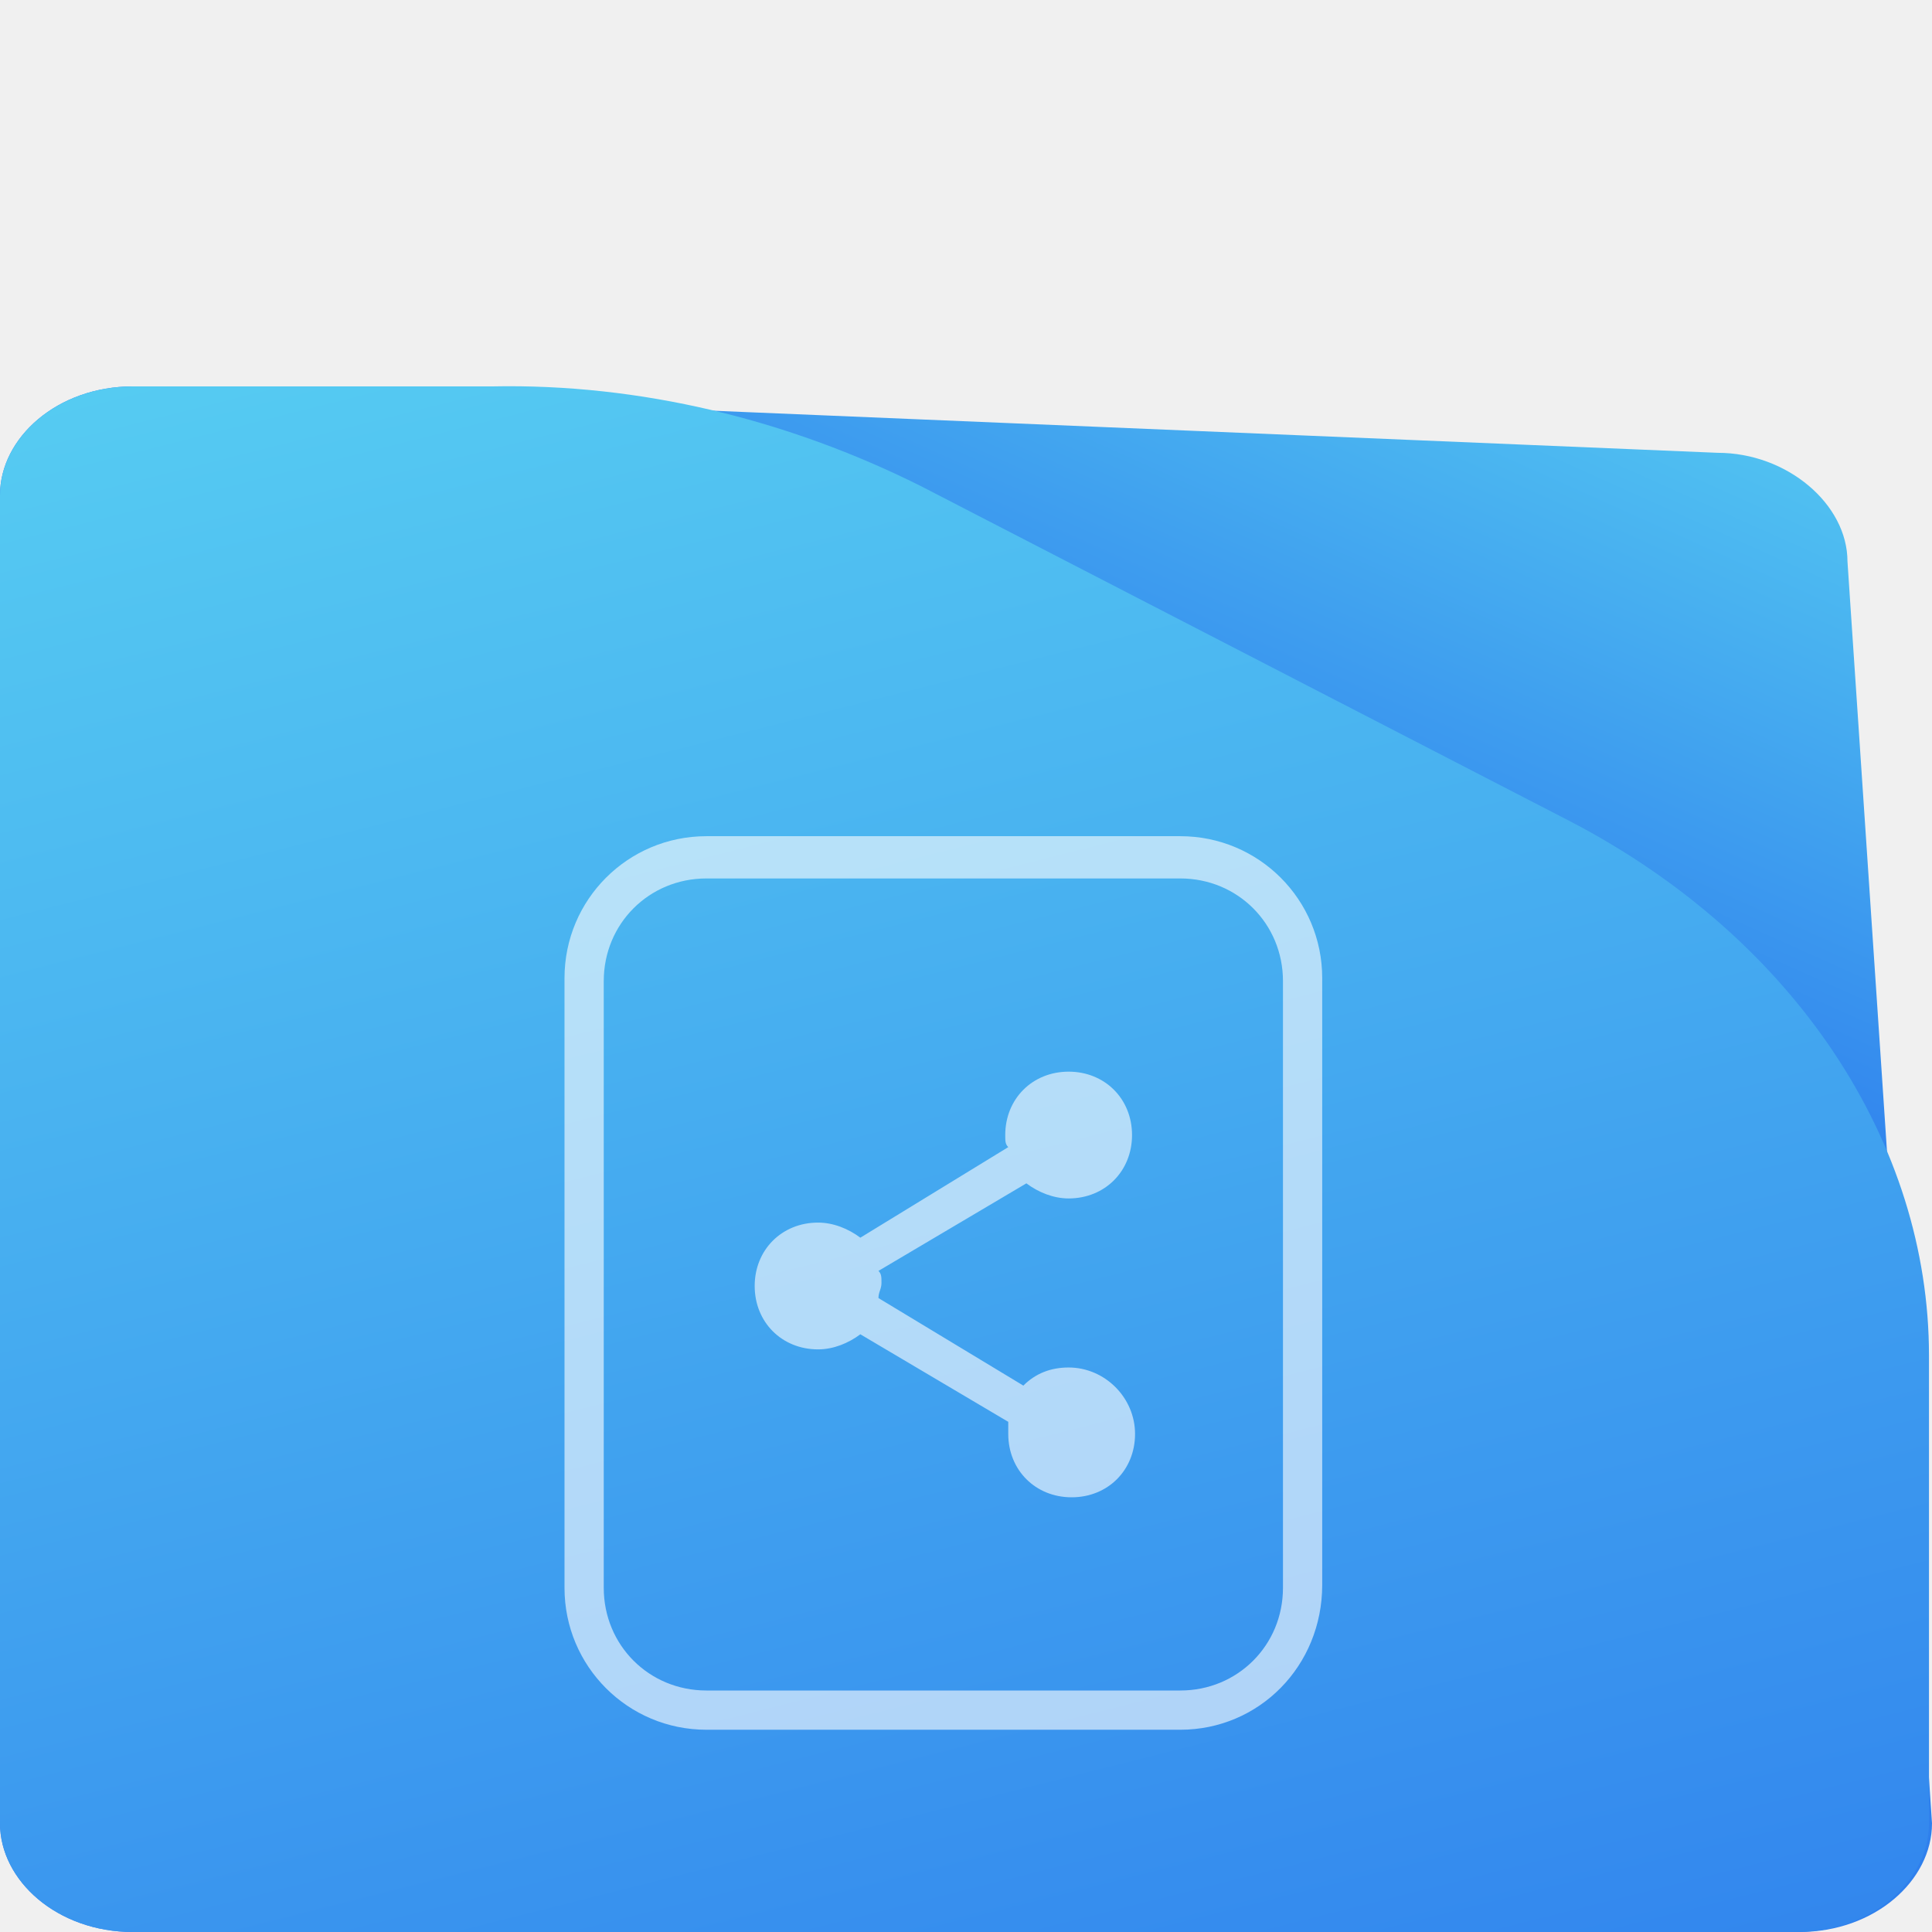
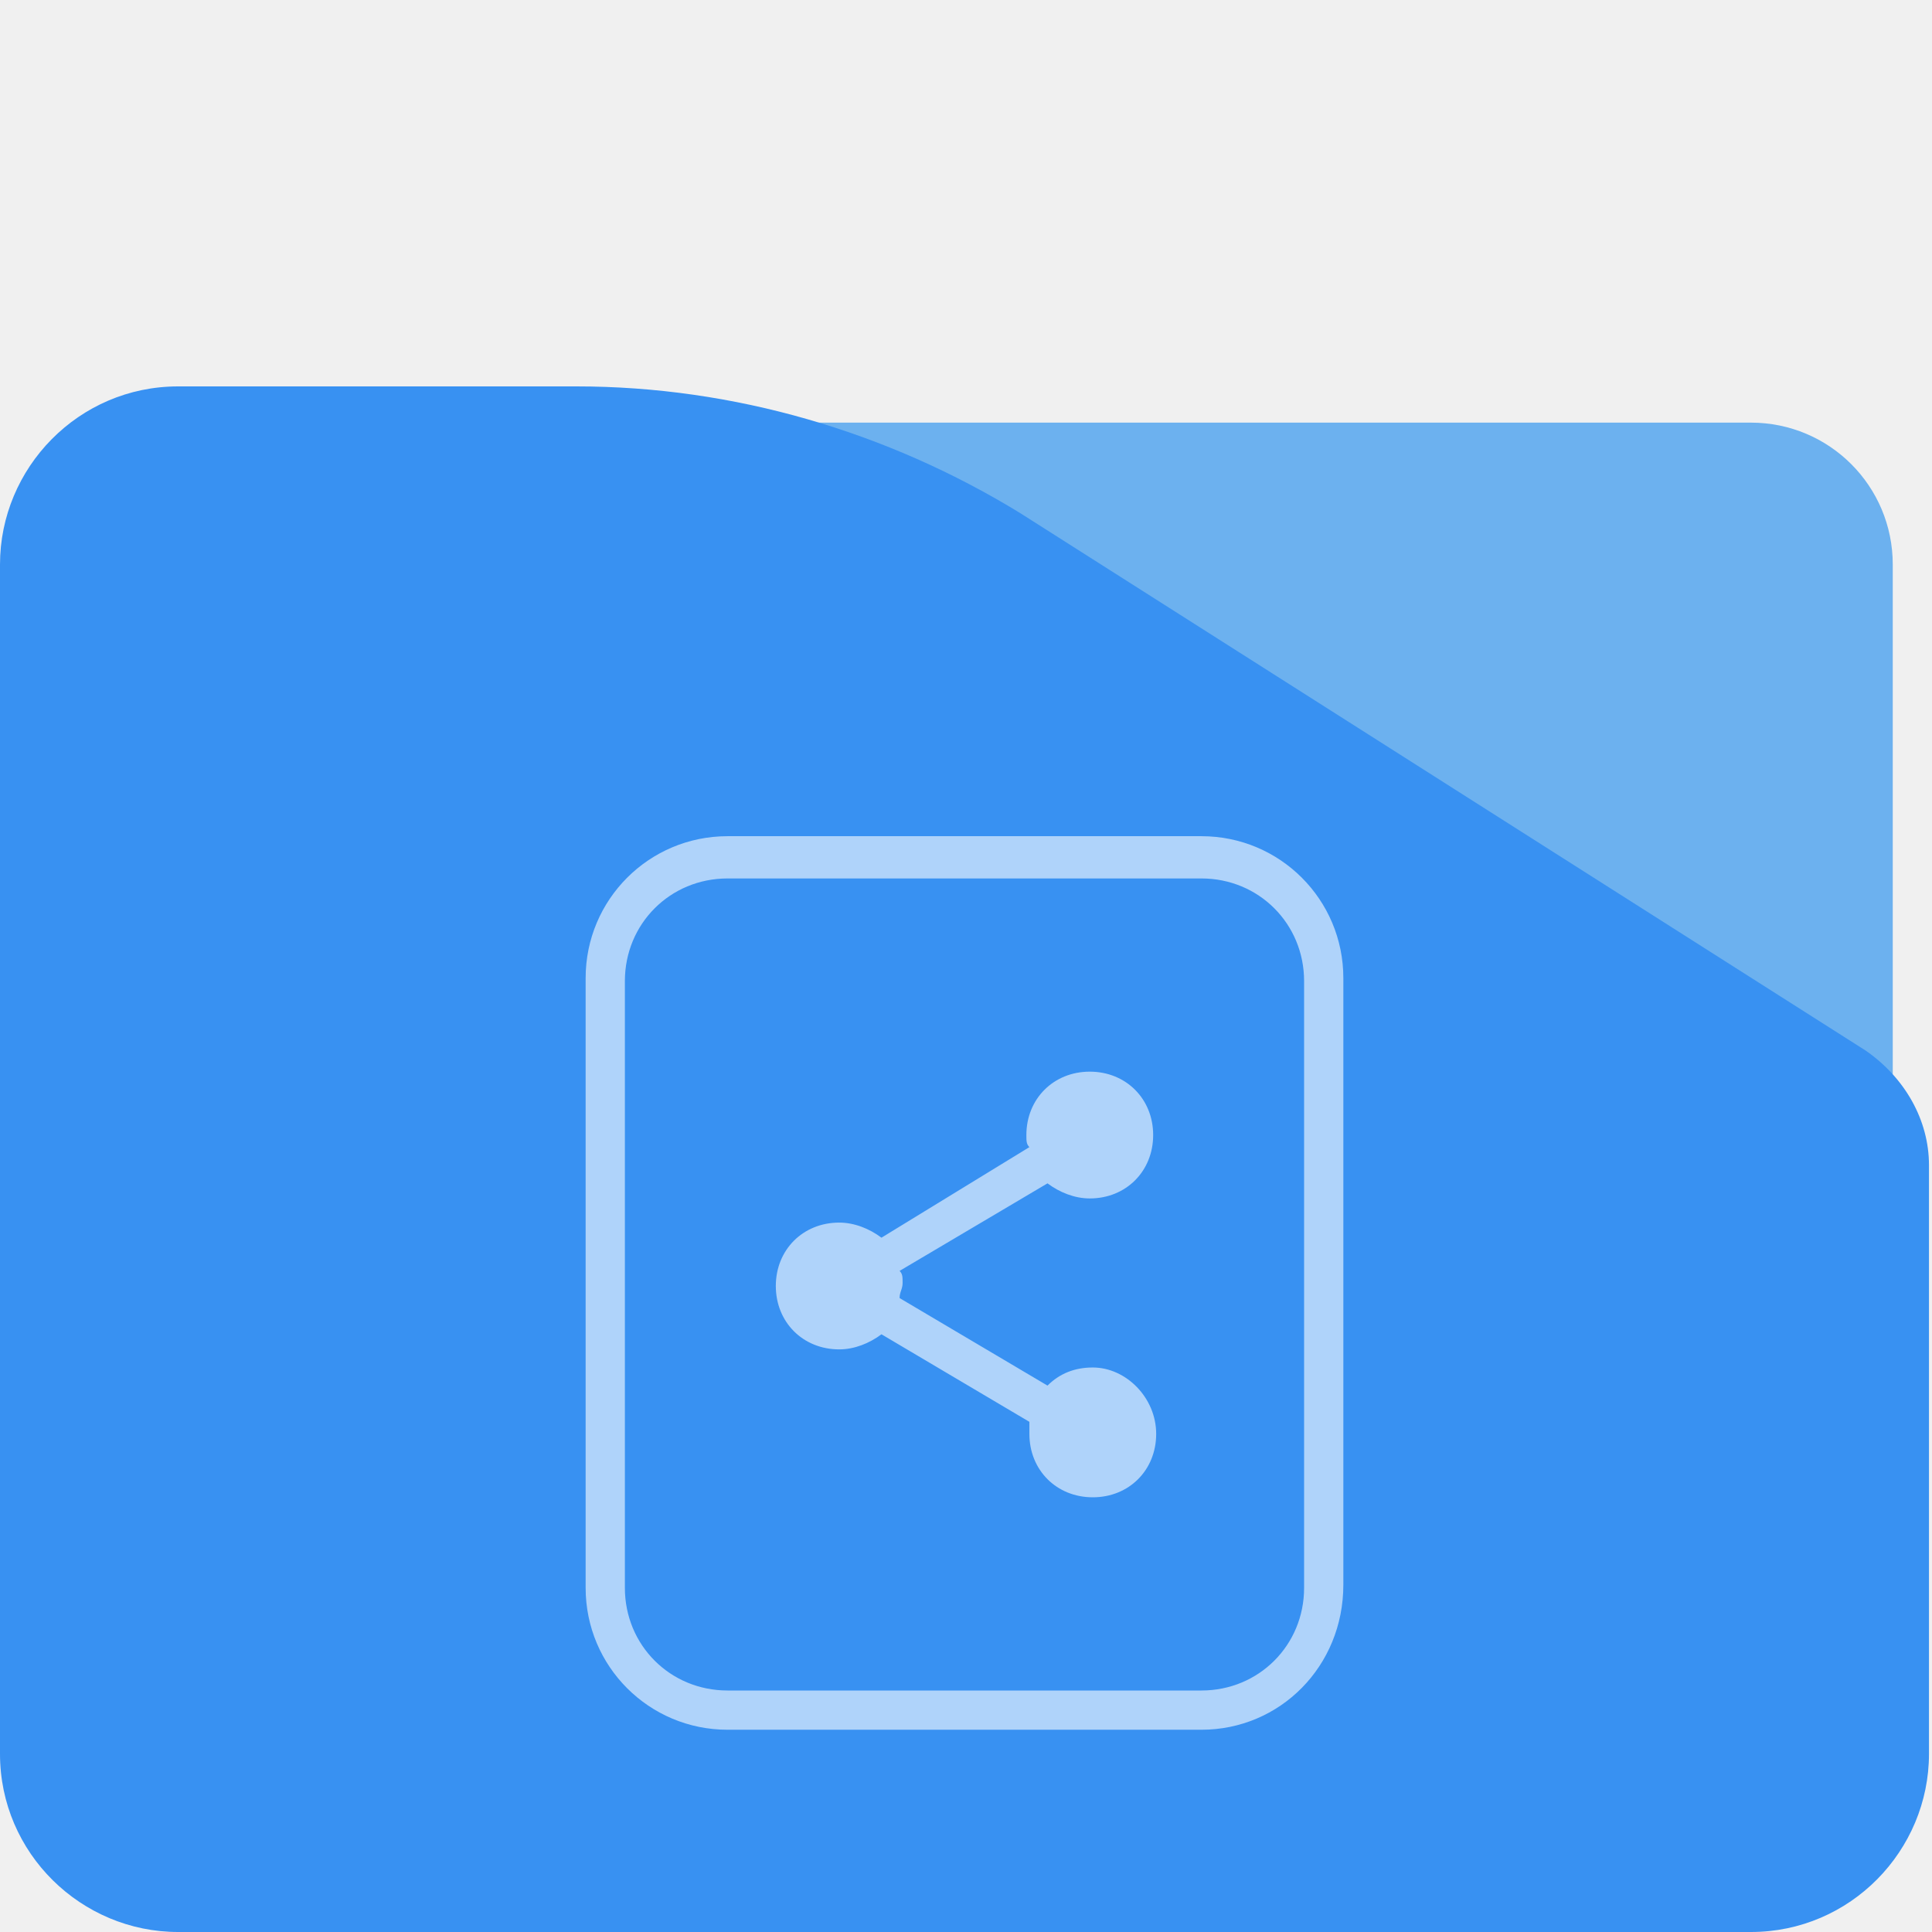
<svg xmlns="http://www.w3.org/2000/svg" version="1.1" id="Layer_1" x="0px" y="0px" viewBox="0 0 64 64" style="enable-background:new 0 0 64 64;" xml:space="preserve">
  <style type="text/css">
- 	.st0{fill:url(#SVGID_1_);}
- 	.st1{fill:url(#SVGID_00000060721245032564194340000001770642627569603478_);}
+ 	.st0{fill:#6CB1EF;}
+ 	.st1{fill:#3891F2;}
	.st2{opacity:0.6;}
	.st3{fill:#FFFFFF;}
	.st4{opacity:0.6;fill:#FFFFFF;enable-background:new    ;}
</style>
-   <linearGradient id="SVGID_1_" gradientUnits="userSpaceOnUse" x1="46.727" y1="-636.369" x2="36.48" y2="-613.569" gradientTransform="matrix(1 0 0 1 0 642)">
-     <stop offset="0" style="stop-color:#56CCF2" />
-     <stop offset="1" style="stop-color:#2F80ED" />
-   </linearGradient>
-   <path class="st0" d="M61.2,18.6L64,60.4c0,1.9-1.9,3.6-4.4,3.6H4.4C1.9,64,0,62.3,0,60.4v-44c0-1.9,1.9-3.6,4.4-3.6L56.9,15  C59.2,15,61.2,16.7,61.2,18.6z" />
-   <linearGradient id="SVGID_00000100383263778741161680000001955053437923238314_" gradientUnits="userSpaceOnUse" x1="20.784" y1="-634.483" x2="38.039" y2="-566.085" gradientTransform="matrix(1 0 0 1 0 642)">
-     <stop offset="0" style="stop-color:#56CCF2" />
-     <stop offset="1" style="stop-color:#2F80ED" />
-   </linearGradient>
-   <path style="fill:url(#SVGID_00000100383263778741161680000001955053437923238314_);" d="M63.9,44.9v15.5c0,1.9-1.9,3.6-4.4,3.6H4.4  C1.9,64,0,62.3,0,60.4v-44c0-1.9,1.9-3.6,4.4-3.6h11.9c4.9-0.1,9.8,1.1,14.2,3.3L52,27.2C59.5,31.1,63.9,37.9,63.9,44.9z" />
+   <g>
+     <g>
+       <path class="st0" d="M58,62.8H23.5c-2.6,0-4.7-2.1-4.7-4.7V18.7c0-2.6,2.1-4.7,4.7-4.7H58c2.6,0,4.7,2.1,4.7,4.7v39.4    C62.6,60.7,60.5,62.8,58,62.8z" />
+       <path class="st1" d="M19.1,12.8H5.9c-3.3,0-5.9,2.7-5.9,5.9v39.4C0,61.4,2.7,64,5.9,64H58c3.3,0,5.9-2.7,5.9-5.9V38.6l0,0    c0-1.5-0.8-2.9-2.1-3.8L33.8,17C29.4,14.3,24.3,12.8,19.1,12.8z" />
+     </g>
+   </g>
  <g>
    <g class="st2">
-       <path class="st3" d="M39.1,57.3H23.4c-2.6,0-4.7-2.1-4.7-4.7V32.4c0-2.6,2.1-4.7,4.7-4.7h15.7c2.6,0,4.7,2.1,4.7,4.7v20.1    C43.8,55.2,41.7,57.3,39.1,57.3z M23.4,29.1c-1.9,0-3.4,1.5-3.4,3.4v20.1c0,1.9,1.5,3.4,3.4,3.4h15.7c1.9,0,3.4-1.5,3.4-3.4V32.5    c0-1.9-1.5-3.4-3.4-3.4H23.4z" />
+       <path class="st3" d="M39.8,57.3H24.1c-2.6,0-4.7-2.1-4.7-4.7V32.4c0-2.6,2.1-4.7,4.7-4.7h15.7c2.6,0,4.7,2.1,4.7,4.7v20.1    C44.5,55.2,42.4,57.3,39.8,57.3z M24.1,29.1c-1.9,0-3.4,1.5-3.4,3.4v20.1c0,1.9,1.5,3.4,3.4,3.4h15.7c1.9,0,3.4-1.5,3.4-3.4V32.5    c0-1.9-1.5-3.4-3.4-3.4H24.1z" />
    </g>
-     <path class="st4" d="M35.4,45.3c-0.6,0-1.1,0.2-1.5,0.6L29.1,43c0-0.2,0.1-0.3,0.1-0.5s0-0.3-0.1-0.4l4.9-2.9   c0.4,0.3,0.9,0.5,1.4,0.5c1.2,0,2.1-0.9,2.1-2.1s-0.9-2.1-2.1-2.1s-2.1,0.9-2.1,2.1c0,0.2,0,0.3,0.1,0.4l-4.9,3   c-0.4-0.3-0.9-0.5-1.4-0.5c-1.2,0-2.1,0.9-2.1,2.1c0,1.2,0.9,2.1,2.1,2.1c0.5,0,1-0.2,1.4-0.5l4.9,2.9c0,0.1,0,0.2,0,0.4   c0,1.2,0.9,2.1,2.1,2.1s2.1-0.9,2.1-2.1S36.6,45.3,35.4,45.3z" />
+     <path class="st4" d="M36.2,45.3c-0.6,0-1.1,0.2-1.5,0.6L29.8,43c0-0.2,0.1-0.3,0.1-0.5s0-0.3-0.1-0.4l4.9-2.9   c0.4,0.3,0.9,0.5,1.4,0.5c1.2,0,2.1-0.9,2.1-2.1s-0.9-2.1-2.1-2.1s-2.1,0.9-2.1,2.1c0,0.2,0,0.3,0.1,0.4l-4.9,3   c-0.4-0.3-0.9-0.5-1.4-0.5c-1.2,0-2.1,0.9-2.1,2.1c0,1.2,0.9,2.1,2.1,2.1c0.5,0,1-0.2,1.4-0.5l4.9,2.9c0,0.1,0,0.2,0,0.4   c0,1.2,0.9,2.1,2.1,2.1s2.1-0.9,2.1-2.1S37.3,45.3,36.2,45.3z" />
  </g>
</svg>
